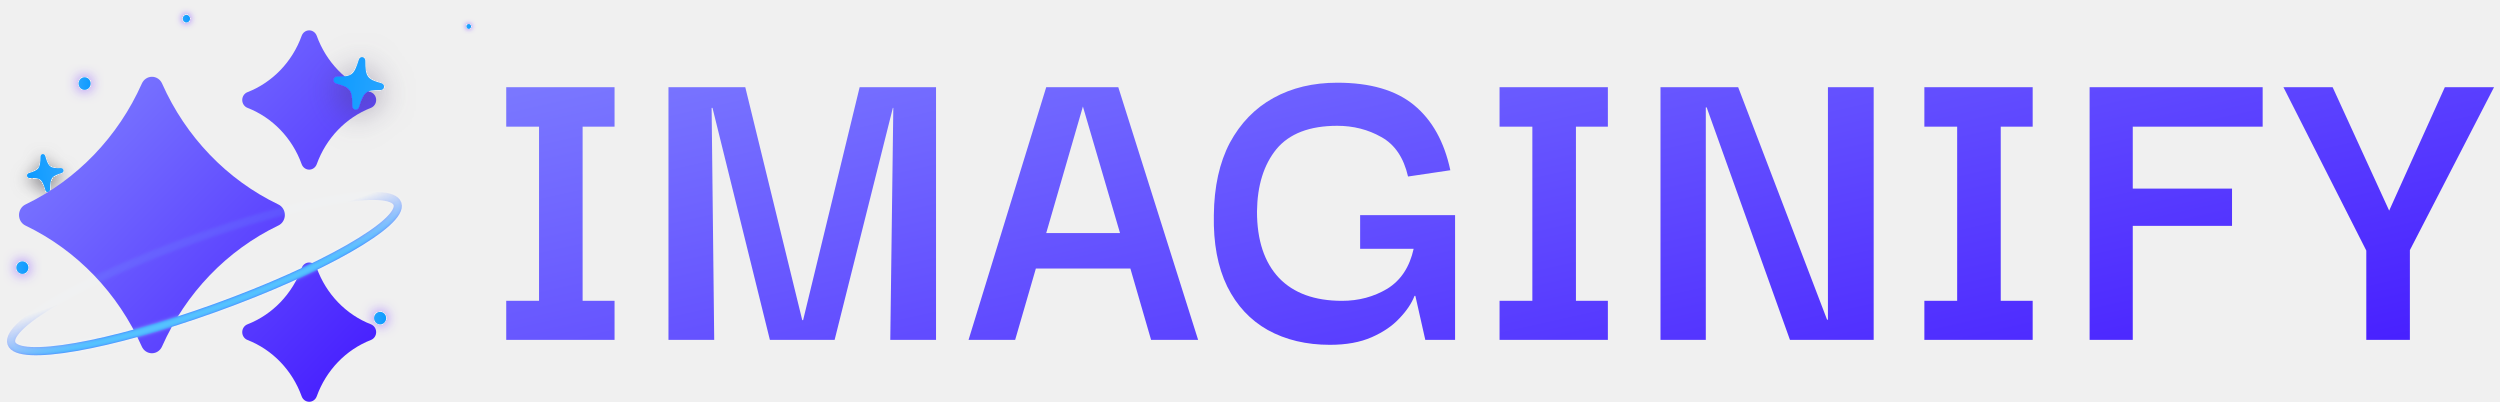
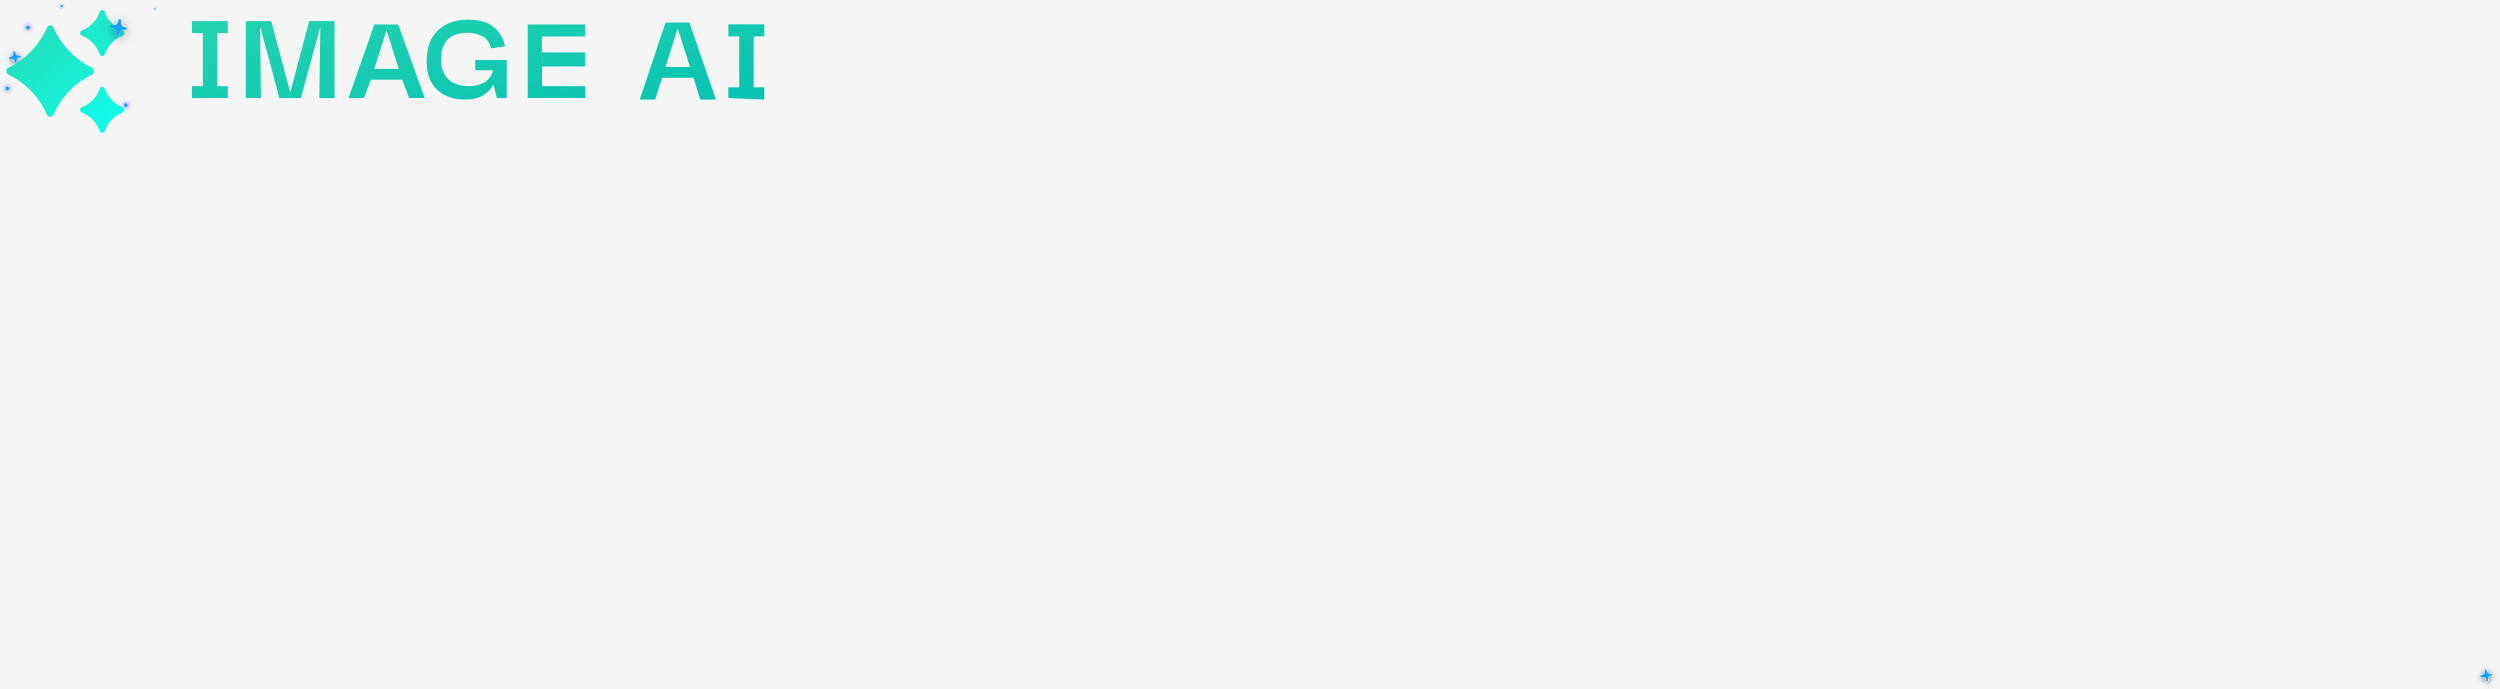
- <svg xmlns="http://www.w3.org/2000/svg" width="168" height="27" viewBox="0 0 168 27" fill="none">
-   <path d="M41.298 20.216V22.84H34.019V20.216H36.223V8.514H34.019V5.86H41.298V8.514H39.152V20.216H41.298ZM44.921 22.84V5.86H50.083L53.911 21.513H53.969L57.768 5.86H62.901V22.84H59.827L60.03 7.247H60.001L56.086 22.84H51.736L47.879 7.247H47.821L47.995 22.84H44.921ZM65.086 22.84L70.306 5.86H75.149L80.514 22.84H77.353L75.961 18.045H69.61L68.218 22.84H65.086ZM72.771 7.157L70.306 15.662H75.265L72.771 7.157ZM89.371 23.172C87.786 23.172 86.394 22.84 85.195 22.177C84.016 21.513 83.107 20.538 82.469 19.251C81.831 17.944 81.532 16.346 81.57 14.456C81.59 12.545 81.947 10.927 82.643 9.6C83.359 8.273 84.335 7.267 85.572 6.584C86.81 5.9 88.24 5.558 89.864 5.558C92.088 5.558 93.808 6.061 95.026 7.066C96.244 8.072 97.056 9.529 97.462 11.44L94.62 11.862C94.33 10.595 93.731 9.71 92.822 9.208C91.933 8.705 90.947 8.454 89.864 8.454C88.008 8.454 86.645 8.976 85.775 10.022C84.925 11.068 84.49 12.465 84.47 14.214C84.47 16.145 84.963 17.632 85.949 18.678C86.935 19.703 88.347 20.216 90.183 20.216C91.305 20.216 92.32 19.945 93.228 19.402C94.137 18.839 94.727 17.944 94.997 16.718H91.401V14.456H97.781V22.84H95.78L95.113 19.884H95.055C94.862 20.387 94.523 20.89 94.04 21.392C93.576 21.895 92.958 22.317 92.184 22.659C91.411 23.001 90.473 23.172 89.371 23.172ZM108.049 20.216V22.84H100.77V20.216H102.974V8.514H100.77V5.86H108.049V8.514H105.903V20.216H108.049ZM122.837 5.86H125.911V22.84H120.285L114.688 7.217H114.63V22.84H111.585V5.86H116.805L122.779 21.483H122.837V5.86ZM136.596 20.216V22.84H129.317V20.216H131.521V8.514H129.317V5.86H136.596V8.514H134.45V20.216H136.596ZM143.322 22.84H140.422V5.86H152.051V8.514H143.322V12.676H149.992V15.179H143.322V22.84ZM159.015 22.84V16.838L153.447 5.86H156.753L160.552 14.154L164.293 5.86H167.599L161.944 16.808V22.84H159.015Z" fill="url(#paint0_linear_2164_2166)" />
-   <g filter="url(#filter0_d_2164_2166)">
-     <path d="M31.499 1.941C31.585 1.941 31.655 1.868 31.655 1.778C31.655 1.688 31.585 1.615 31.499 1.615C31.412 1.615 31.342 1.688 31.342 1.778C31.342 1.868 31.412 1.941 31.499 1.941Z" fill="url(#paint1_linear_2164_2166)" />
+ <svg xmlns="http://www.w3.org/2000/svg" width="508" height="140" viewBox="0 0 508 140" fill="none">
+   <rect width="508" height="140" fill="#F5F5F5" />
+   <g filter="url(#filter0_d_0_1)">
+     <path d="M505.427 138.478C505.346 138.49 505.271 138.441 505.247 138.359C505.023 137.627 504.905 137.538 504.173 137.565C504.088 137.567 504.014 137.507 504.002 137.427C503.989 137.345 504.042 137.268 504.123 137.243C504.824 137.036 504.899 136.935 504.917 136.168C504.919 136.083 504.974 136.014 505.053 136.002C505.135 135.989 505.209 136.039 505.235 136.121C505.457 136.852 505.575 136.941 506.306 136.914C506.393 136.913 506.466 136.97 506.478 137.053C506.49 137.134 506.44 137.21 506.357 137.235C505.655 137.446 505.581 137.545 505.566 138.312C505.562 138.398 505.505 138.466 505.427 138.478Z" fill="url(#paint0_linear_0_1)" />
  </g>
-   <g filter="url(#filter1_d_2164_2166)">
-     <path d="M5.684 6.038C5.909 6.038 6.09 5.849 6.09 5.616C6.09 5.383 5.909 5.193 5.684 5.193C5.46 5.193 5.278 5.383 5.278 5.616C5.278 5.849 5.46 6.038 5.684 6.038Z" fill="url(#paint2_linear_2164_2166)" />
-   </g>
-   <g filter="url(#filter2_d_2164_2166)">
-     <path d="M1.502 18.406C1.726 18.406 1.908 18.217 1.908 17.984C1.908 17.751 1.726 17.562 1.502 17.562C1.278 17.562 1.096 17.751 1.096 17.984C1.096 18.217 1.278 18.406 1.502 18.406Z" fill="url(#paint3_linear_2164_2166)" />
-   </g>
-   <g filter="url(#filter3_d_2164_2166)">
-     <path d="M25.543 21.802C25.767 21.802 25.949 21.613 25.949 21.379C25.949 21.146 25.767 20.957 25.543 20.957C25.319 20.957 25.137 21.146 25.137 21.379C25.137 21.613 25.319 21.802 25.543 21.802Z" fill="url(#paint4_linear_2164_2166)" />
-   </g>
-   <g filter="url(#filter4_d_2164_2166)">
-     <path d="M6.528 14.652C6.614 14.652 6.684 14.579 6.684 14.489C6.684 14.399 6.614 14.326 6.528 14.326C6.441 14.326 6.371 14.399 6.371 14.489C6.371 14.579 6.441 14.652 6.528 14.652Z" fill="url(#paint5_linear_2164_2166)" />
-   </g>
-   <g filter="url(#filter5_d_2164_2166)">
-     <path d="M12.524 1.512C12.66 1.512 12.77 1.397 12.77 1.256C12.77 1.115 12.66 1 12.524 1C12.388 1 12.278 1.115 12.278 1.256C12.278 1.397 12.388 1.512 12.524 1.512Z" fill="url(#paint6_linear_2164_2166)" />
-   </g>
-   <g filter="url(#filter6_d_2164_2166)">
-     <path d="M3.228 12.906C3.148 12.919 3.073 12.868 3.049 12.783C2.828 12.029 2.711 11.937 1.985 11.965C1.902 11.967 1.828 11.906 1.816 11.823C1.804 11.739 1.856 11.659 1.936 11.634C2.63 11.42 2.705 11.316 2.722 10.526C2.724 10.438 2.779 10.367 2.857 10.354C2.939 10.342 3.012 10.393 3.038 10.477C3.257 11.231 3.374 11.322 4.099 11.295C4.185 11.293 4.257 11.352 4.269 11.438C4.281 11.521 4.231 11.6 4.149 11.626C3.454 11.842 3.38 11.945 3.365 12.735C3.361 12.824 3.305 12.894 3.228 12.906Z" fill="url(#paint7_linear_2164_2166)" />
-   </g>
-   <path d="M16.63 6.194C16.419 6.276 16.278 6.486 16.278 6.72C16.278 6.954 16.419 7.164 16.63 7.247C18.313 7.903 19.641 9.284 20.272 11.034C20.352 11.254 20.553 11.4 20.778 11.4C21.003 11.4 21.205 11.254 21.285 11.034C21.916 9.284 23.244 7.903 24.927 7.247C25.138 7.164 25.278 6.954 25.278 6.72C25.278 6.486 25.138 6.276 24.927 6.194C23.244 5.537 21.916 4.156 21.285 2.406C21.205 2.186 21.003 2.04 20.778 2.04C20.553 2.04 20.352 2.186 20.272 2.406C19.641 4.156 18.313 5.537 16.63 6.194ZM10.892 5.613C10.771 5.336 10.503 5.16 10.213 5.16C9.922 5.16 9.655 5.336 9.533 5.613C7.936 9.2 5.164 12.082 1.714 13.74C1.447 13.867 1.278 14.145 1.278 14.452C1.278 14.759 1.447 15.032 1.714 15.159C5.163 16.815 7.937 19.698 9.528 23.285C9.65 23.563 9.917 23.739 10.208 23.739C10.499 23.739 10.766 23.563 10.888 23.285C12.482 19.695 15.254 16.812 18.706 15.154C18.974 15.027 19.142 14.749 19.142 14.447C19.142 14.145 18.974 13.867 18.706 13.74C15.257 12.085 12.485 9.2 10.892 5.613ZM20.272 18.006C19.641 19.756 18.313 21.137 16.63 21.794C16.419 21.876 16.278 22.086 16.278 22.32C16.278 22.554 16.419 22.764 16.63 22.846C18.313 23.503 19.641 24.884 20.272 26.634C20.352 26.854 20.553 27 20.778 27C21.003 27 21.205 26.854 21.285 26.634C21.916 24.884 23.244 23.503 24.927 22.846C25.138 22.764 25.278 22.554 25.278 22.32C25.278 22.086 25.138 21.876 24.927 21.794C23.244 21.137 21.916 19.756 21.285 18.006C21.205 17.786 21.003 17.64 20.778 17.64C20.553 17.64 20.352 17.786 20.272 18.006Z" fill="url(#paint8_linear_2164_2166)" />
-   <path d="M12.972 16.086C5.808 18.673 0.343 21.799 0.766 23.067C1.19 24.334 7.341 23.264 14.505 20.677C21.669 18.089 27.133 14.964 26.71 13.696C26.287 12.428 20.136 13.498 12.972 16.086Z" stroke="url(#paint9_linear_2164_2166)" stroke-width="0.549" />
-   <g style="mix-blend-mode:screen" filter="url(#filter7_f_2164_2166)">
-     <path d="M12.972 16.085C5.808 18.673 0.343 21.799 0.766 23.066C1.19 24.334 7.341 23.264 14.505 20.677C21.669 18.089 27.133 14.963 26.71 13.696C26.287 12.428 20.136 13.498 12.972 16.085Z" stroke="url(#paint10_linear_2164_2166)" stroke-width="0.549" />
-   </g>
-   <g filter="url(#filter8_d_2164_2166)">
-     <path d="M23.872 7.362C23.762 7.345 23.683 7.247 23.684 7.126C23.679 6.038 23.559 5.869 22.591 5.606C22.479 5.575 22.405 5.463 22.421 5.348C22.437 5.232 22.536 5.149 22.652 5.148C23.65 5.152 23.789 5.046 24.113 4.009C24.149 3.894 24.248 3.823 24.357 3.839C24.469 3.856 24.547 3.954 24.549 4.076C24.551 5.161 24.67 5.33 25.637 5.593C25.752 5.627 25.825 5.735 25.808 5.853C25.793 5.968 25.696 6.051 25.577 6.051C24.577 6.05 24.441 6.155 24.119 7.192C24.08 7.308 23.979 7.378 23.872 7.362Z" fill="url(#paint11_linear_2164_2166)" />
+   <g clip-path="url(#clip0_0_1)">
+     <path d="M110.15 10.64V12.316V14.076V13.5H118.91L118.908 10.645L110.15 10.64Z" fill="url(#paint1_linear_0_1)" />
+     <path fill-rule="evenodd" clip-rule="evenodd" d="M46.302 17.506V19.924H39V17.506H41.211V6.723H39V4.278H46.302V6.723H44.149V17.506H46.302ZM49.936 19.924V4.278H55.114L58.955 18.701H59.013L62.824 4.278H67.973V19.924H64.889L65.093 5.556H65.064L61.136 19.924H56.773L52.904 5.556H52.845L53.02 19.924H49.936ZM94.526 20.23C92.936 20.23 91.54 19.924 90.337 19.313C89.154 18.701 88.243 17.803 87.603 16.617C86.963 15.413 86.662 13.94 86.701 12.198C86.72 10.438 87.079 8.947 87.777 7.724C88.495 6.501 89.474 5.575 90.716 4.945C91.957 4.315 93.392 4 95.021 4C97.251 4 98.977 4.463 100.199 5.39C101.421 6.316 102.236 7.659 102.643 9.419L99.792 9.808C99.501 8.641 98.9 7.826 97.988 7.363C97.096 6.899 96.107 6.668 95.021 6.668C93.159 6.668 91.792 7.15 90.919 8.113C90.066 9.076 89.629 10.364 89.61 11.976C89.61 13.755 90.105 15.125 91.094 16.089C92.083 17.034 93.499 17.506 95.341 17.506C96.466 17.506 97.484 17.256 98.396 16.756C99.307 16.237 99.899 15.413 100.17 14.283H96.563V12.198H102.963V19.924H100.956L100.287 17.201H100.228C100.034 17.664 99.695 18.127 99.21 18.59C98.745 19.053 98.124 19.442 97.348 19.757C96.573 20.072 95.632 20.23 94.526 20.23ZM155.302 17.751V20.23L148 19.92V17.75H150.211V7.39H148V4.945H155.302V7.39H153.149V17.75L155.302 17.751Z" fill="url(#paint2_linear_0_1)" />
+     <path fill-rule="evenodd" clip-rule="evenodd" d="M70.824 19.92L76.06 4.973H80.918L86.3 19.92H83.129L81.733 16.2H75.362L73.965 19.92H70.824ZM76.06 14.005L78.533 6.168L81.035 14.005H76.06Z" fill="url(#paint3_linear_0_1)" />
+     <path fill-rule="evenodd" clip-rule="evenodd" d="M130 20.23L135.236 4.584H140.095L145.476 20.23H142.306L140.909 15.811H134.538L133.142 20.23H130ZM135.236 13.616L137.709 5.779L140.211 13.616H135.236Z" fill="url(#paint4_linear_0_1)" />
+     <path d="M107.241 19.92H110.15H118.908V17.51L110.15 17.506V14.922V13.5V14.076V12.316V10.64V11V9.763V7.411H114.528H118.906V4.966H107.241V19.92Z" fill="url(#paint5_linear_0_1)" />
+     <g filter="url(#filter1_d_0_1)">
+       <path d="M31.499 1.941C31.585 1.941 31.655 1.868 31.655 1.778C31.655 1.688 31.585 1.615 31.499 1.615C31.412 1.615 31.342 1.688 31.342 1.778C31.342 1.868 31.412 1.941 31.499 1.941Z" fill="url(#paint6_linear_0_1)" />
+     </g>
+     <g filter="url(#filter2_d_0_1)">
+       <path d="M5.684 6.038C5.909 6.038 6.09 5.849 6.09 5.616C6.09 5.383 5.909 5.193 5.684 5.193C5.46 5.193 5.278 5.383 5.278 5.616C5.278 5.849 5.46 6.038 5.684 6.038Z" fill="url(#paint7_linear_0_1)" />
+     </g>
+     <g filter="url(#filter3_d_0_1)">
+       <path d="M1.502 18.406C1.726 18.406 1.908 18.217 1.908 17.984C1.908 17.751 1.726 17.562 1.502 17.562C1.278 17.562 1.096 17.751 1.096 17.984C1.096 18.217 1.278 18.406 1.502 18.406Z" fill="url(#paint8_linear_0_1)" />
+     </g>
+     <g filter="url(#filter4_d_0_1)">
+       <path d="M25.543 21.802C25.767 21.802 25.949 21.613 25.949 21.379C25.949 21.146 25.767 20.957 25.543 20.957C25.319 20.957 25.137 21.146 25.137 21.379C25.137 21.613 25.319 21.802 25.543 21.802Z" fill="url(#paint9_linear_0_1)" />
+     </g>
+     <g filter="url(#filter5_d_0_1)">
+       <path d="M6.528 14.652C6.614 14.652 6.684 14.579 6.684 14.489C6.684 14.399 6.614 14.326 6.528 14.326C6.441 14.326 6.371 14.399 6.371 14.489C6.371 14.579 6.441 14.652 6.528 14.652Z" fill="url(#paint10_linear_0_1)" />
+     </g>
+     <g filter="url(#filter6_d_0_1)">
+       <path d="M12.524 1.512C12.66 1.512 12.77 1.397 12.77 1.256C12.77 1.115 12.66 1 12.524 1C12.388 1 12.278 1.115 12.278 1.256C12.278 1.397 12.388 1.512 12.524 1.512Z" fill="url(#paint11_linear_0_1)" />
+     </g>
+     <g filter="url(#filter7_d_0_1)">
+       <path d="M3.228 12.906C3.148 12.919 3.073 12.868 3.049 12.783C2.828 12.029 2.711 11.937 1.985 11.965C1.902 11.967 1.828 11.906 1.816 11.823C1.804 11.739 1.856 11.659 1.936 11.634C2.63 11.42 2.705 11.316 2.722 10.526C2.724 10.438 2.779 10.367 2.857 10.354C2.939 10.342 3.012 10.393 3.038 10.477C3.257 11.231 3.374 11.322 4.099 11.295C4.185 11.293 4.257 11.352 4.269 11.438C4.281 11.521 4.231 11.6 4.149 11.626C3.454 11.842 3.38 11.945 3.365 12.735C3.361 12.824 3.305 12.894 3.228 12.906Z" fill="url(#paint12_linear_0_1)" />
+     </g>
+     <path d="M16.63 6.194C16.419 6.276 16.278 6.486 16.278 6.72C16.278 6.954 16.419 7.164 16.63 7.247C18.313 7.903 19.641 9.284 20.272 11.034C20.352 11.254 20.553 11.4 20.778 11.4C21.003 11.4 21.205 11.254 21.285 11.034C21.916 9.284 23.244 7.903 24.927 7.247C25.138 7.164 25.278 6.954 25.278 6.72C25.278 6.486 25.138 6.276 24.927 6.194C23.244 5.537 21.916 4.156 21.285 2.406C21.205 2.186 21.003 2.04 20.778 2.04C20.553 2.04 20.352 2.186 20.272 2.406C19.641 4.156 18.313 5.537 16.63 6.194ZM10.892 5.613C10.771 5.336 10.503 5.16 10.213 5.16C9.922 5.16 9.655 5.336 9.533 5.613C7.936 9.2 5.164 12.082 1.714 13.74C1.447 13.867 1.278 14.145 1.278 14.452C1.278 14.759 1.447 15.032 1.714 15.159C5.163 16.815 7.937 19.698 9.528 23.285C9.65 23.563 9.917 23.739 10.208 23.739C10.499 23.739 10.766 23.563 10.888 23.285C12.482 19.695 15.254 16.812 18.706 15.154C18.974 15.027 19.142 14.749 19.142 14.447C19.142 14.145 18.974 13.867 18.706 13.74C15.257 12.085 12.485 9.2 10.892 5.613ZM20.272 18.006C19.641 19.756 18.313 21.137 16.63 21.794C16.419 21.876 16.278 22.086 16.278 22.32C16.278 22.554 16.419 22.764 16.63 22.846C18.313 23.503 19.641 24.884 20.272 26.634C20.352 26.854 20.553 27 20.778 27C21.003 27 21.205 26.854 21.285 26.634C21.916 24.884 23.244 23.503 24.927 22.846C25.138 22.764 25.278 22.554 25.278 22.32C25.278 22.086 25.138 21.876 24.927 21.794C23.244 21.137 21.916 19.756 21.285 18.006C21.205 17.786 21.003 17.64 20.778 17.64C20.553 17.64 20.352 17.786 20.272 18.006Z" fill="url(#paint13_linear_0_1)" />
+     <g filter="url(#filter8_d_0_1)">
+       <path d="M23.872 7.362C23.762 7.345 23.683 7.247 23.684 7.126C23.679 6.038 23.559 5.869 22.591 5.606C22.479 5.575 22.405 5.463 22.421 5.348C22.437 5.232 22.536 5.149 22.652 5.148C23.65 5.152 23.789 5.046 24.113 4.009C24.149 3.894 24.248 3.823 24.357 3.839C24.469 3.856 24.547 3.954 24.549 4.076C24.551 5.161 24.67 5.33 25.637 5.593C25.752 5.627 25.825 5.735 25.808 5.853C25.793 5.968 25.696 6.051 25.577 6.051C24.577 6.05 24.441 6.155 24.119 7.192C24.08 7.308 23.979 7.378 23.872 7.362Z" fill="url(#paint14_linear_0_1)" />
+     </g>
  </g>
  <defs>
-     <filter id="filter0_d_2164_2166" x="31.001" y="1.274" width="0.996" height="1.009" filterUnits="userSpaceOnUse" color-interpolation-filters="sRGB">
+     <filter id="filter0_d_0_1" x="502.918" y="135.2" width="4.643" height="4.643" filterUnits="userSpaceOnUse" color-interpolation-filters="sRGB">
+       <feFlood flood-opacity="0" result="BackgroundImageFix" />
+       <feColorMatrix in="SourceAlpha" type="matrix" values="0 0 0 0 0 0 0 0 0 0 0 0 0 0 0 0 0 0 127 0" result="hardAlpha" />
+       <feOffset dy="0.282" />
+       <feGaussianBlur stdDeviation="0.541" />
+       <feComposite in2="hardAlpha" operator="out" />
+       <feColorMatrix type="matrix" values="0 0 0 0 0.221 0 0 0 0 0.21 0 0 0 0 0.242 0 0 0 0.6 0" />
+       <feBlend mode="normal" in2="BackgroundImageFix" result="effect1_dropShadow_0_1" />
+       <feBlend mode="normal" in="SourceGraphic" in2="effect1_dropShadow_0_1" result="shape" />
+     </filter>
+     <filter id="filter1_d_0_1" x="31.001" y="1.274" width="0.996" height="1.009" filterUnits="userSpaceOnUse" color-interpolation-filters="sRGB">
      <feFlood flood-opacity="0" result="BackgroundImageFix" />
      <feColorMatrix in="SourceAlpha" type="matrix" values="0 0 0 0 0 0 0 0 0 0 0 0 0 0 0 0 0 0 127 0" result="hardAlpha" />
      <feOffset />
      <feGaussianBlur stdDeviation="0.171" />
      <feComposite in2="hardAlpha" operator="out" />
      <feColorMatrix type="matrix" values="0 0 0 0 0.592 0 0 0 0 0.392 0 0 0 0 1 0 0 0 1 0" />
-       <feBlend mode="normal" in2="BackgroundImageFix" result="effect1_dropShadow_2164_2166" />
-       <feBlend mode="normal" in="SourceGraphic" in2="effect1_dropShadow_2164_2166" result="shape" />
+       <feBlend mode="normal" in2="BackgroundImageFix" result="effect1_dropShadow_0_1" />
+       <feBlend mode="normal" in="SourceGraphic" in2="effect1_dropShadow_0_1" result="shape" />
    </filter>
-     <filter id="filter1_d_2164_2166" x="4.392" y="4.308" width="2.584" height="2.616" filterUnits="userSpaceOnUse" color-interpolation-filters="sRGB">
+     <filter id="filter2_d_0_1" x="4.392" y="4.308" width="2.584" height="2.616" filterUnits="userSpaceOnUse" color-interpolation-filters="sRGB">
      <feFlood flood-opacity="0" result="BackgroundImageFix" />
      <feColorMatrix in="SourceAlpha" type="matrix" values="0 0 0 0 0 0 0 0 0 0 0 0 0 0 0 0 0 0 127 0" result="hardAlpha" />
      <feOffset />
      <feGaussianBlur stdDeviation="0.443" />
      <feComposite in2="hardAlpha" operator="out" />
      <feColorMatrix type="matrix" values="0 0 0 0 0.592 0 0 0 0 0.392 0 0 0 0 1 0 0 0 1 0" />
-       <feBlend mode="normal" in2="BackgroundImageFix" result="effect1_dropShadow_2164_2166" />
-       <feBlend mode="normal" in="SourceGraphic" in2="effect1_dropShadow_2164_2166" result="shape" />
+       <feBlend mode="normal" in2="BackgroundImageFix" result="effect1_dropShadow_0_1" />
+       <feBlend mode="normal" in="SourceGraphic" in2="effect1_dropShadow_0_1" result="shape" />
    </filter>
-     <filter id="filter2_d_2164_2166" x="0.21" y="16.676" width="2.584" height="2.616" filterUnits="userSpaceOnUse" color-interpolation-filters="sRGB">
+     <filter id="filter3_d_0_1" x="0.21" y="16.676" width="2.584" height="2.616" filterUnits="userSpaceOnUse" color-interpolation-filters="sRGB">
      <feFlood flood-opacity="0" result="BackgroundImageFix" />
      <feColorMatrix in="SourceAlpha" type="matrix" values="0 0 0 0 0 0 0 0 0 0 0 0 0 0 0 0 0 0 127 0" result="hardAlpha" />
      <feOffset />
      <feGaussianBlur stdDeviation="0.443" />
      <feComposite in2="hardAlpha" operator="out" />
      <feColorMatrix type="matrix" values="0 0 0 0 0.592 0 0 0 0 0.392 0 0 0 0 1 0 0 0 1 0" />
-       <feBlend mode="normal" in2="BackgroundImageFix" result="effect1_dropShadow_2164_2166" />
-       <feBlend mode="normal" in="SourceGraphic" in2="effect1_dropShadow_2164_2166" result="shape" />
+       <feBlend mode="normal" in2="BackgroundImageFix" result="effect1_dropShadow_0_1" />
+       <feBlend mode="normal" in="SourceGraphic" in2="effect1_dropShadow_0_1" result="shape" />
    </filter>
-     <filter id="filter3_d_2164_2166" x="24.251" y="20.071" width="2.584" height="2.616" filterUnits="userSpaceOnUse" color-interpolation-filters="sRGB">
+     <filter id="filter4_d_0_1" x="24.251" y="20.071" width="2.584" height="2.616" filterUnits="userSpaceOnUse" color-interpolation-filters="sRGB">
      <feFlood flood-opacity="0" result="BackgroundImageFix" />
      <feColorMatrix in="SourceAlpha" type="matrix" values="0 0 0 0 0 0 0 0 0 0 0 0 0 0 0 0 0 0 127 0" result="hardAlpha" />
      <feOffset />
      <feGaussianBlur stdDeviation="0.443" />
      <feComposite in2="hardAlpha" operator="out" />
      <feColorMatrix type="matrix" values="0 0 0 0 0.592 0 0 0 0 0.392 0 0 0 0 1 0 0 0 1 0" />
-       <feBlend mode="normal" in2="BackgroundImageFix" result="effect1_dropShadow_2164_2166" />
-       <feBlend mode="normal" in="SourceGraphic" in2="effect1_dropShadow_2164_2166" result="shape" />
+       <feBlend mode="normal" in2="BackgroundImageFix" result="effect1_dropShadow_0_1" />
+       <feBlend mode="normal" in="SourceGraphic" in2="effect1_dropShadow_0_1" result="shape" />
    </filter>
-     <filter id="filter4_d_2164_2166" x="6.03" y="13.984" width="0.996" height="1.009" filterUnits="userSpaceOnUse" color-interpolation-filters="sRGB">
+     <filter id="filter5_d_0_1" x="6.03" y="13.984" width="0.996" height="1.009" filterUnits="userSpaceOnUse" color-interpolation-filters="sRGB">
      <feFlood flood-opacity="0" result="BackgroundImageFix" />
      <feColorMatrix in="SourceAlpha" type="matrix" values="0 0 0 0 0 0 0 0 0 0 0 0 0 0 0 0 0 0 127 0" result="hardAlpha" />
      <feOffset />
      <feGaussianBlur stdDeviation="0.171" />
      <feComposite in2="hardAlpha" operator="out" />
      <feColorMatrix type="matrix" values="0 0 0 0 0.592 0 0 0 0 0.392 0 0 0 0 1 0 0 0 1 0" />
-       <feBlend mode="normal" in2="BackgroundImageFix" result="effect1_dropShadow_2164_2166" />
-       <feBlend mode="normal" in="SourceGraphic" in2="effect1_dropShadow_2164_2166" result="shape" />
+       <feBlend mode="normal" in2="BackgroundImageFix" result="effect1_dropShadow_0_1" />
+       <feBlend mode="normal" in="SourceGraphic" in2="effect1_dropShadow_0_1" result="shape" />
    </filter>
-     <filter id="filter5_d_2164_2166" x="11.742" y="0.463" width="1.565" height="1.585" filterUnits="userSpaceOnUse" color-interpolation-filters="sRGB">
+     <filter id="filter6_d_0_1" x="11.742" y="0.463" width="1.565" height="1.585" filterUnits="userSpaceOnUse" color-interpolation-filters="sRGB">
      <feFlood flood-opacity="0" result="BackgroundImageFix" />
      <feColorMatrix in="SourceAlpha" type="matrix" values="0 0 0 0 0 0 0 0 0 0 0 0 0 0 0 0 0 0 127 0" result="hardAlpha" />
      <feOffset />
      <feGaussianBlur stdDeviation="0.268" />
      <feComposite in2="hardAlpha" operator="out" />
      <feColorMatrix type="matrix" values="0 0 0 0 0.592 0 0 0 0 0.392 0 0 0 0 1 0 0 0 1 0" />
-       <feBlend mode="normal" in2="BackgroundImageFix" result="effect1_dropShadow_2164_2166" />
-       <feBlend mode="normal" in="SourceGraphic" in2="effect1_dropShadow_2164_2166" result="shape" />
+       <feBlend mode="normal" in2="BackgroundImageFix" result="effect1_dropShadow_0_1" />
+       <feBlend mode="normal" in="SourceGraphic" in2="effect1_dropShadow_0_1" result="shape" />
    </filter>
-     <filter id="filter6_d_2164_2166" x="0.732" y="9.553" width="4.62" height="4.719" filterUnits="userSpaceOnUse" color-interpolation-filters="sRGB">
+     <filter id="filter7_d_0_1" x="0.732" y="9.553" width="4.62" height="4.719" filterUnits="userSpaceOnUse" color-interpolation-filters="sRGB">
      <feFlood flood-opacity="0" result="BackgroundImageFix" />
      <feColorMatrix in="SourceAlpha" type="matrix" values="0 0 0 0 0 0 0 0 0 0 0 0 0 0 0 0 0 0 127 0" result="hardAlpha" />
      <feOffset dy="0.282" />
      <feGaussianBlur stdDeviation="0.541" />
      <feComposite in2="hardAlpha" operator="out" />
      <feColorMatrix type="matrix" values="0 0 0 0 0.221 0 0 0 0 0.21 0 0 0 0 0.242 0 0 0 0.6 0" />
-       <feBlend mode="normal" in2="BackgroundImageFix" result="effect1_dropShadow_2164_2166" />
-       <feBlend mode="normal" in="SourceGraphic" in2="effect1_dropShadow_2164_2166" result="shape" />
+       <feBlend mode="normal" in2="BackgroundImageFix" result="effect1_dropShadow_0_1" />
+       <feBlend mode="normal" in="SourceGraphic" in2="effect1_dropShadow_0_1" result="shape" />
    </filter>
-     <filter id="filter7_f_2164_2166" x="0.216" y="12.631" width="27.044" height="11.499" filterUnits="userSpaceOnUse" color-interpolation-filters="sRGB">
-       <feFlood flood-opacity="0" result="BackgroundImageFix" />
-       <feBlend mode="normal" in="SourceGraphic" in2="BackgroundImageFix" result="shape" />
-       <feGaussianBlur stdDeviation="0.127" result="effect1_foregroundBlur_2164_2166" />
-     </filter>
-     <filter id="filter8_d_2164_2166" x="20.288" y="2.261" width="7.653" height="7.788" filterUnits="userSpaceOnUse" color-interpolation-filters="sRGB">
+     <filter id="filter8_d_0_1" x="20.288" y="2.261" width="7.653" height="7.788" filterUnits="userSpaceOnUse" color-interpolation-filters="sRGB">
      <feFlood flood-opacity="0" result="BackgroundImageFix" />
      <feColorMatrix in="SourceAlpha" type="matrix" values="0 0 0 0 0 0 0 0 0 0 0 0 0 0 0 0 0 0 127 0" result="hardAlpha" />
      <feOffset dy="0.555" />
      <feGaussianBlur stdDeviation="1.065" />
      <feComposite in2="hardAlpha" operator="out" />
      <feColorMatrix type="matrix" values="0 0 0 0 0.297 0 0 0 0 0.244 0 0 0 0 0.404 0 0 0 0.6 0" />
-       <feBlend mode="normal" in2="BackgroundImageFix" result="effect1_dropShadow_2164_2166" />
-       <feBlend mode="normal" in="SourceGraphic" in2="effect1_dropShadow_2164_2166" result="shape" />
+       <feBlend mode="normal" in2="BackgroundImageFix" result="effect1_dropShadow_0_1" />
+       <feBlend mode="normal" in="SourceGraphic" in2="effect1_dropShadow_0_1" result="shape" />
    </filter>
-     <linearGradient id="paint0_linear_2164_2166" x1="32.279" y1="-4.2" x2="45.114" y2="53.252" gradientUnits="userSpaceOnUse">
-       <stop stop-color="#868CFF" />
-       <stop offset="1" stop-color="#4318FF" />
-     </linearGradient>
-     <linearGradient id="paint1_linear_2164_2166" x1="31.352" y1="1.761" x2="31.663" y2="1.768" gradientUnits="userSpaceOnUse">
+     <linearGradient id="paint0_linear_0_1" x1="506.385" y1="136.936" x2="503.931" y2="137.359" gradientUnits="userSpaceOnUse">
      <stop stop-color="#26A4FF" />
      <stop offset="1" stop-color="#0D9AFF" />
    </linearGradient>
-     <linearGradient id="paint2_linear_2164_2166" x1="5.302" y1="5.572" x2="6.11" y2="5.588" gradientUnits="userSpaceOnUse">
+     <linearGradient id="paint1_linear_0_1" x1="37.913" y1="-4.297" x2="48.858" y2="49.038" gradientUnits="userSpaceOnUse">
+       <stop stop-color="#2AD7AE" />
+       <stop offset="1" stop-color="#01BFB3" />
+     </linearGradient>
+     <linearGradient id="paint2_linear_0_1" x1="37.913" y1="-4.297" x2="48.858" y2="49.038" gradientUnits="userSpaceOnUse">
+       <stop stop-color="#2AD7AE" />
+       <stop offset="1" stop-color="#01BFB3" />
+     </linearGradient>
+     <linearGradient id="paint3_linear_0_1" x1="37.913" y1="-4.297" x2="48.858" y2="49.038" gradientUnits="userSpaceOnUse">
+       <stop stop-color="#2AD7AE" />
+       <stop offset="1" stop-color="#01BFB3" />
+     </linearGradient>
+     <linearGradient id="paint4_linear_0_1" x1="37.913" y1="-4.297" x2="48.858" y2="49.038" gradientUnits="userSpaceOnUse">
+       <stop stop-color="#2AD7AE" />
+       <stop offset="1" stop-color="#01BFB3" />
+     </linearGradient>
+     <linearGradient id="paint5_linear_0_1" x1="37.913" y1="-4.297" x2="48.858" y2="49.038" gradientUnits="userSpaceOnUse">
+       <stop stop-color="#2AD7AE" />
+       <stop offset="1" stop-color="#01BFB3" />
+     </linearGradient>
+     <linearGradient id="paint6_linear_0_1" x1="31.352" y1="1.761" x2="31.663" y2="1.768" gradientUnits="userSpaceOnUse">
      <stop stop-color="#26A4FF" />
      <stop offset="1" stop-color="#0D9AFF" />
    </linearGradient>
-     <linearGradient id="paint3_linear_2164_2166" x1="1.12" y1="17.94" x2="1.928" y2="17.957" gradientUnits="userSpaceOnUse">
+     <linearGradient id="paint7_linear_0_1" x1="5.302" y1="5.572" x2="6.11" y2="5.588" gradientUnits="userSpaceOnUse">
      <stop stop-color="#26A4FF" />
      <stop offset="1" stop-color="#0D9AFF" />
    </linearGradient>
-     <linearGradient id="paint4_linear_2164_2166" x1="25.161" y1="21.336" x2="25.968" y2="21.352" gradientUnits="userSpaceOnUse">
+     <linearGradient id="paint8_linear_0_1" x1="1.12" y1="17.94" x2="1.928" y2="17.957" gradientUnits="userSpaceOnUse">
      <stop stop-color="#26A4FF" />
      <stop offset="1" stop-color="#0D9AFF" />
    </linearGradient>
-     <linearGradient id="paint5_linear_2164_2166" x1="6.38" y1="14.472" x2="6.692" y2="14.478" gradientUnits="userSpaceOnUse">
+     <linearGradient id="paint9_linear_0_1" x1="25.161" y1="21.336" x2="25.968" y2="21.352" gradientUnits="userSpaceOnUse">
      <stop stop-color="#26A4FF" />
      <stop offset="1" stop-color="#0D9AFF" />
    </linearGradient>
-     <linearGradient id="paint6_linear_2164_2166" x1="12.293" y1="1.229" x2="12.782" y2="1.239" gradientUnits="userSpaceOnUse">
+     <linearGradient id="paint10_linear_0_1" x1="6.38" y1="14.472" x2="6.692" y2="14.478" gradientUnits="userSpaceOnUse">
      <stop stop-color="#26A4FF" />
      <stop offset="1" stop-color="#0D9AFF" />
    </linearGradient>
-     <linearGradient id="paint7_linear_2164_2166" x1="4.177" y1="11.317" x2="1.741" y2="11.721" gradientUnits="userSpaceOnUse">
+     <linearGradient id="paint11_linear_0_1" x1="12.293" y1="1.229" x2="12.782" y2="1.239" gradientUnits="userSpaceOnUse">
      <stop stop-color="#26A4FF" />
      <stop offset="1" stop-color="#0D9AFF" />
    </linearGradient>
-     <linearGradient id="paint8_linear_2164_2166" x1="1.278" y1="2.04" x2="26.219" y2="26.022" gradientUnits="userSpaceOnUse">
-       <stop stop-color="#868CFF" />
-       <stop offset="1" stop-color="#4318FF" />
-     </linearGradient>
-     <linearGradient id="paint9_linear_2164_2166" x1="1.183" y1="24.803" x2="0.114" y2="21.789" gradientUnits="userSpaceOnUse">
-       <stop stop-color="#3F5FFF" />
-       <stop offset="1" stop-color="#3F5FFF" stop-opacity="0" />
-     </linearGradient>
-     <linearGradient id="paint10_linear_2164_2166" x1="1.183" y1="24.802" x2="0.114" y2="21.789" gradientUnits="userSpaceOnUse">
-       <stop stop-color="#1DA0FF" />
-       <stop offset="1" stop-color="#199FFF" stop-opacity="0.13" />
-     </linearGradient>
-     <linearGradient id="paint11_linear_2164_2166" x1="25.733" y1="5.656" x2="22.352" y2="5.259" gradientUnits="userSpaceOnUse">
+     <linearGradient id="paint12_linear_0_1" x1="4.177" y1="11.317" x2="1.741" y2="11.721" gradientUnits="userSpaceOnUse">
      <stop stop-color="#26A4FF" />
      <stop offset="1" stop-color="#0D9AFF" />
    </linearGradient>
+     <linearGradient id="paint13_linear_0_1" x1="1.278" y1="2.04" x2="26.219" y2="26.022" gradientUnits="userSpaceOnUse">
+       <stop stop-color="#2AD7AE" />
+       <stop offset="1" stop-color="#0DFFF0" />
+       <stop offset="1" stop-color="#01BFB3" />
+     </linearGradient>
+     <linearGradient id="paint14_linear_0_1" x1="25.733" y1="5.656" x2="22.352" y2="5.259" gradientUnits="userSpaceOnUse">
+       <stop stop-color="#26A4FF" />
+       <stop offset="1" stop-color="#0D9AFF" />
+     </linearGradient>
+     <clipPath id="clip0_0_1">
+       <rect width="168" height="27" fill="white" />
+     </clipPath>
  </defs>
</svg>
